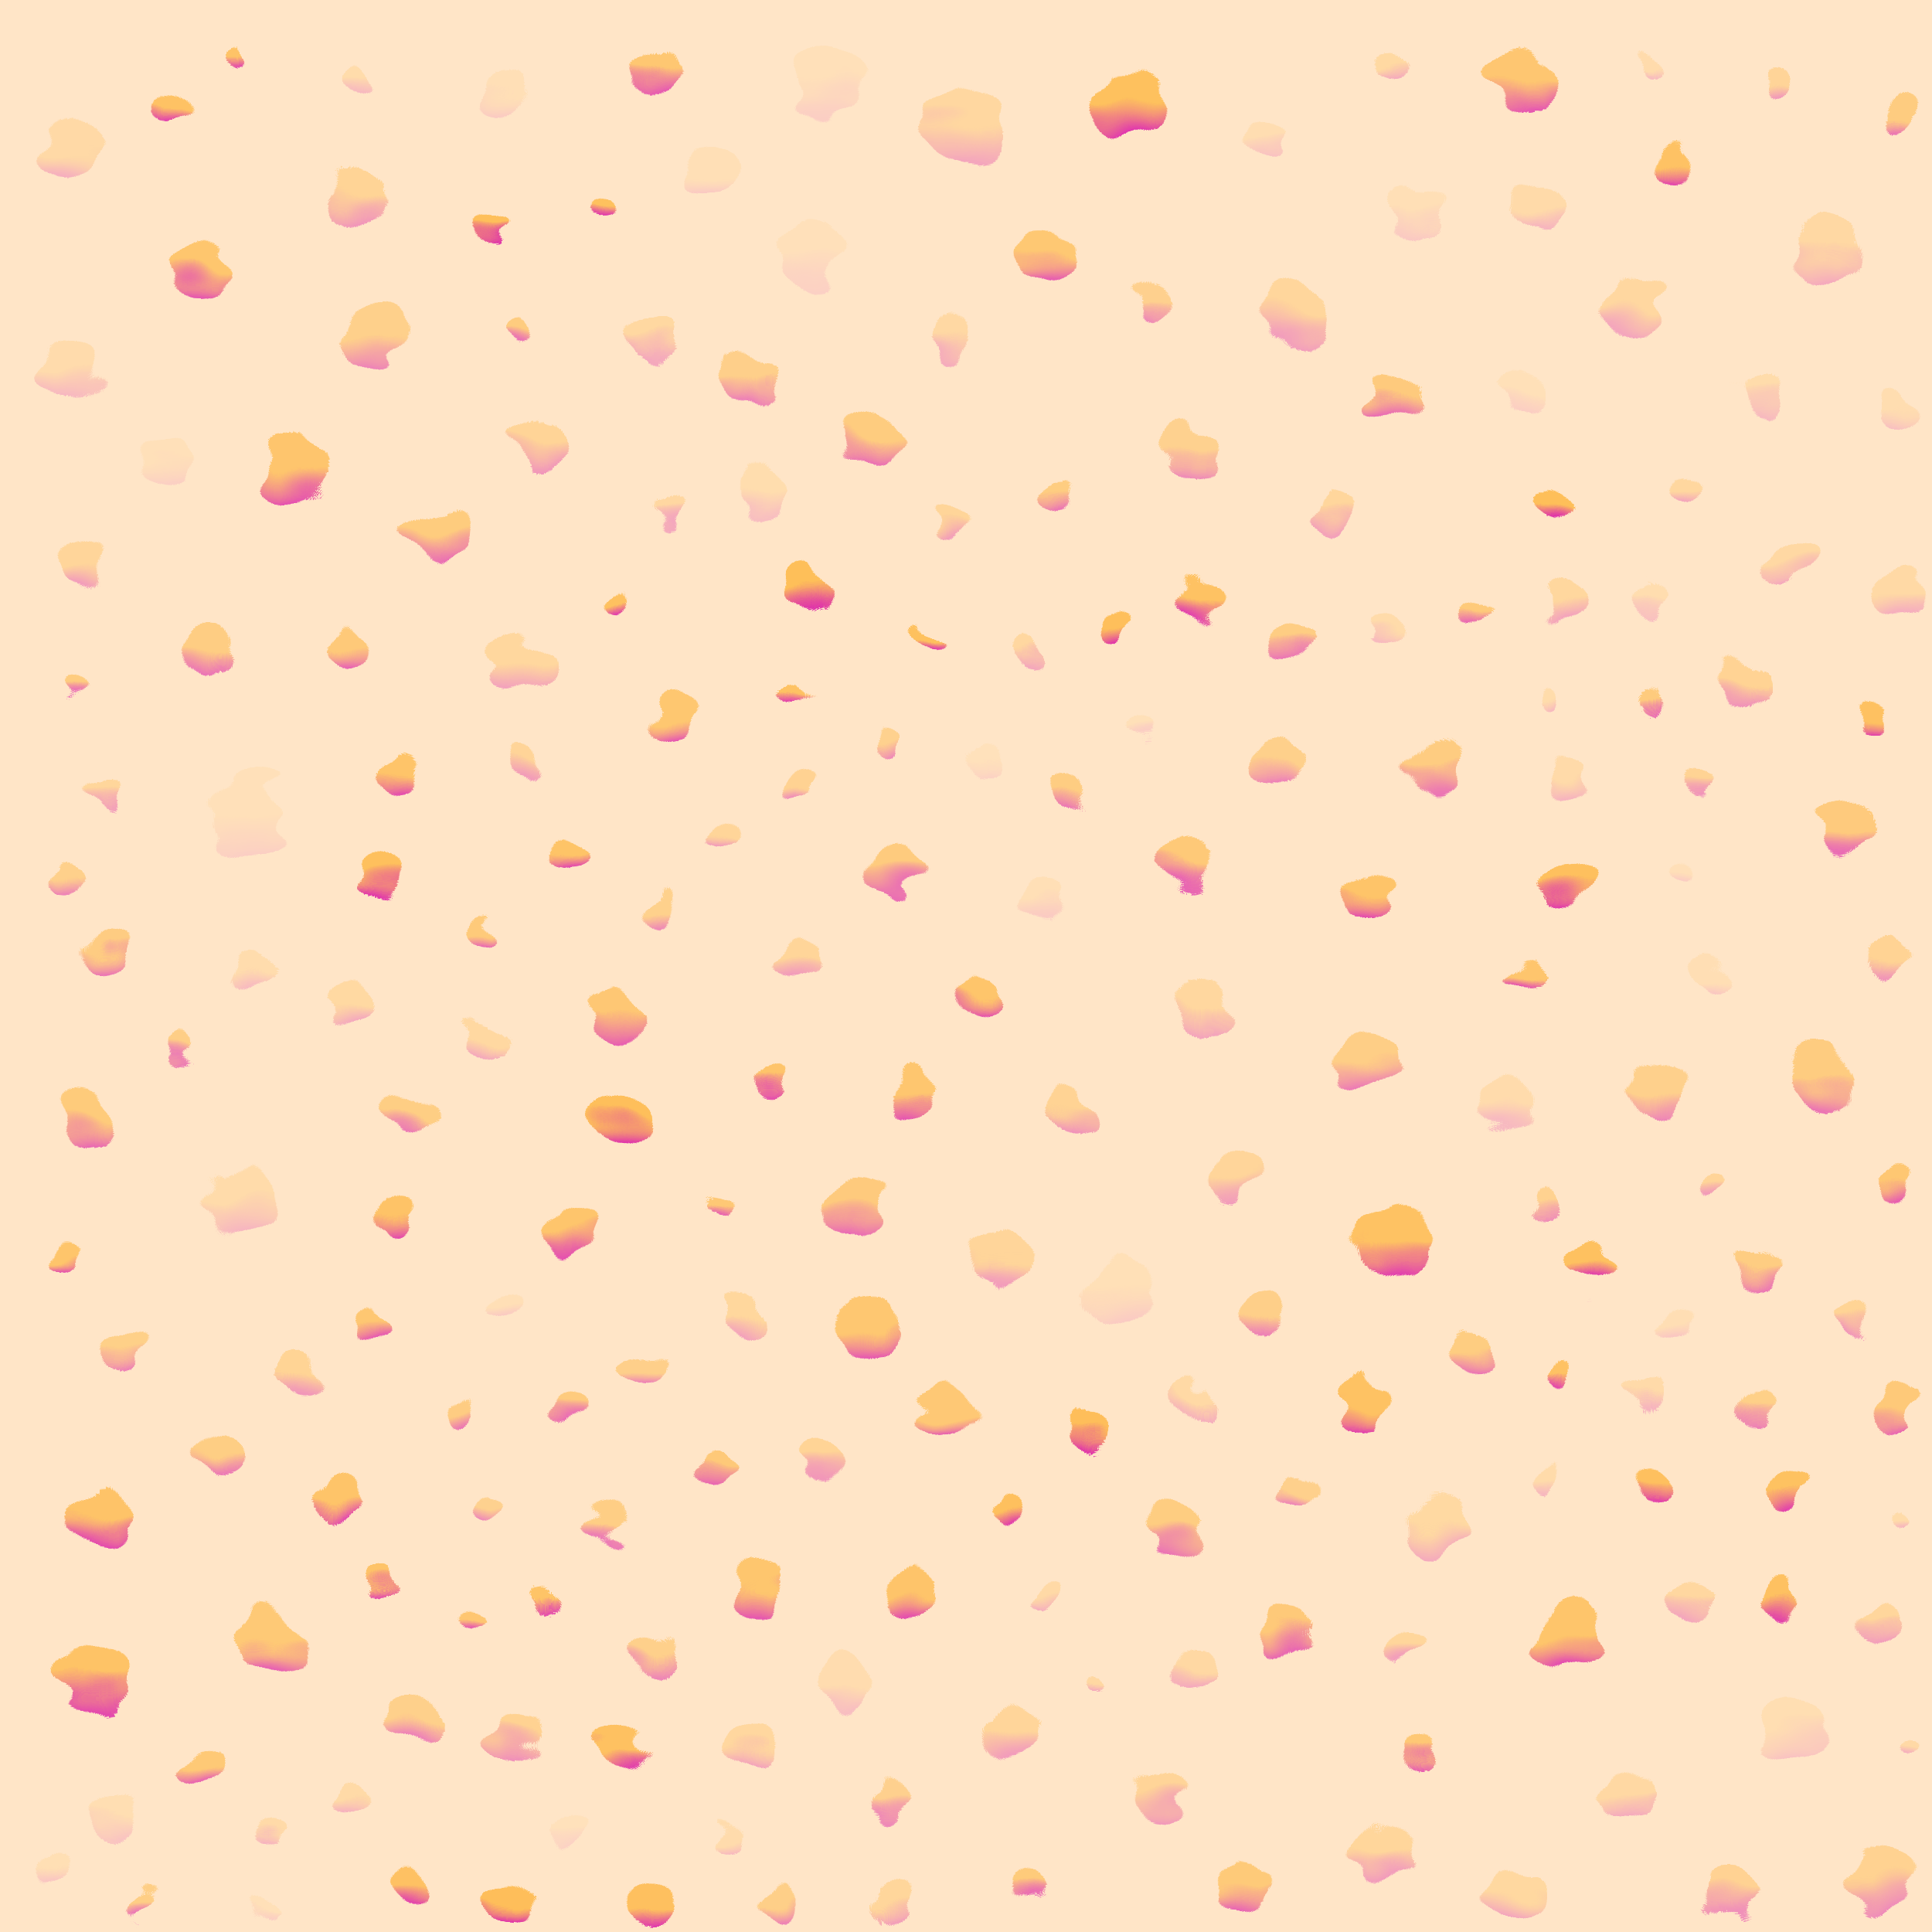
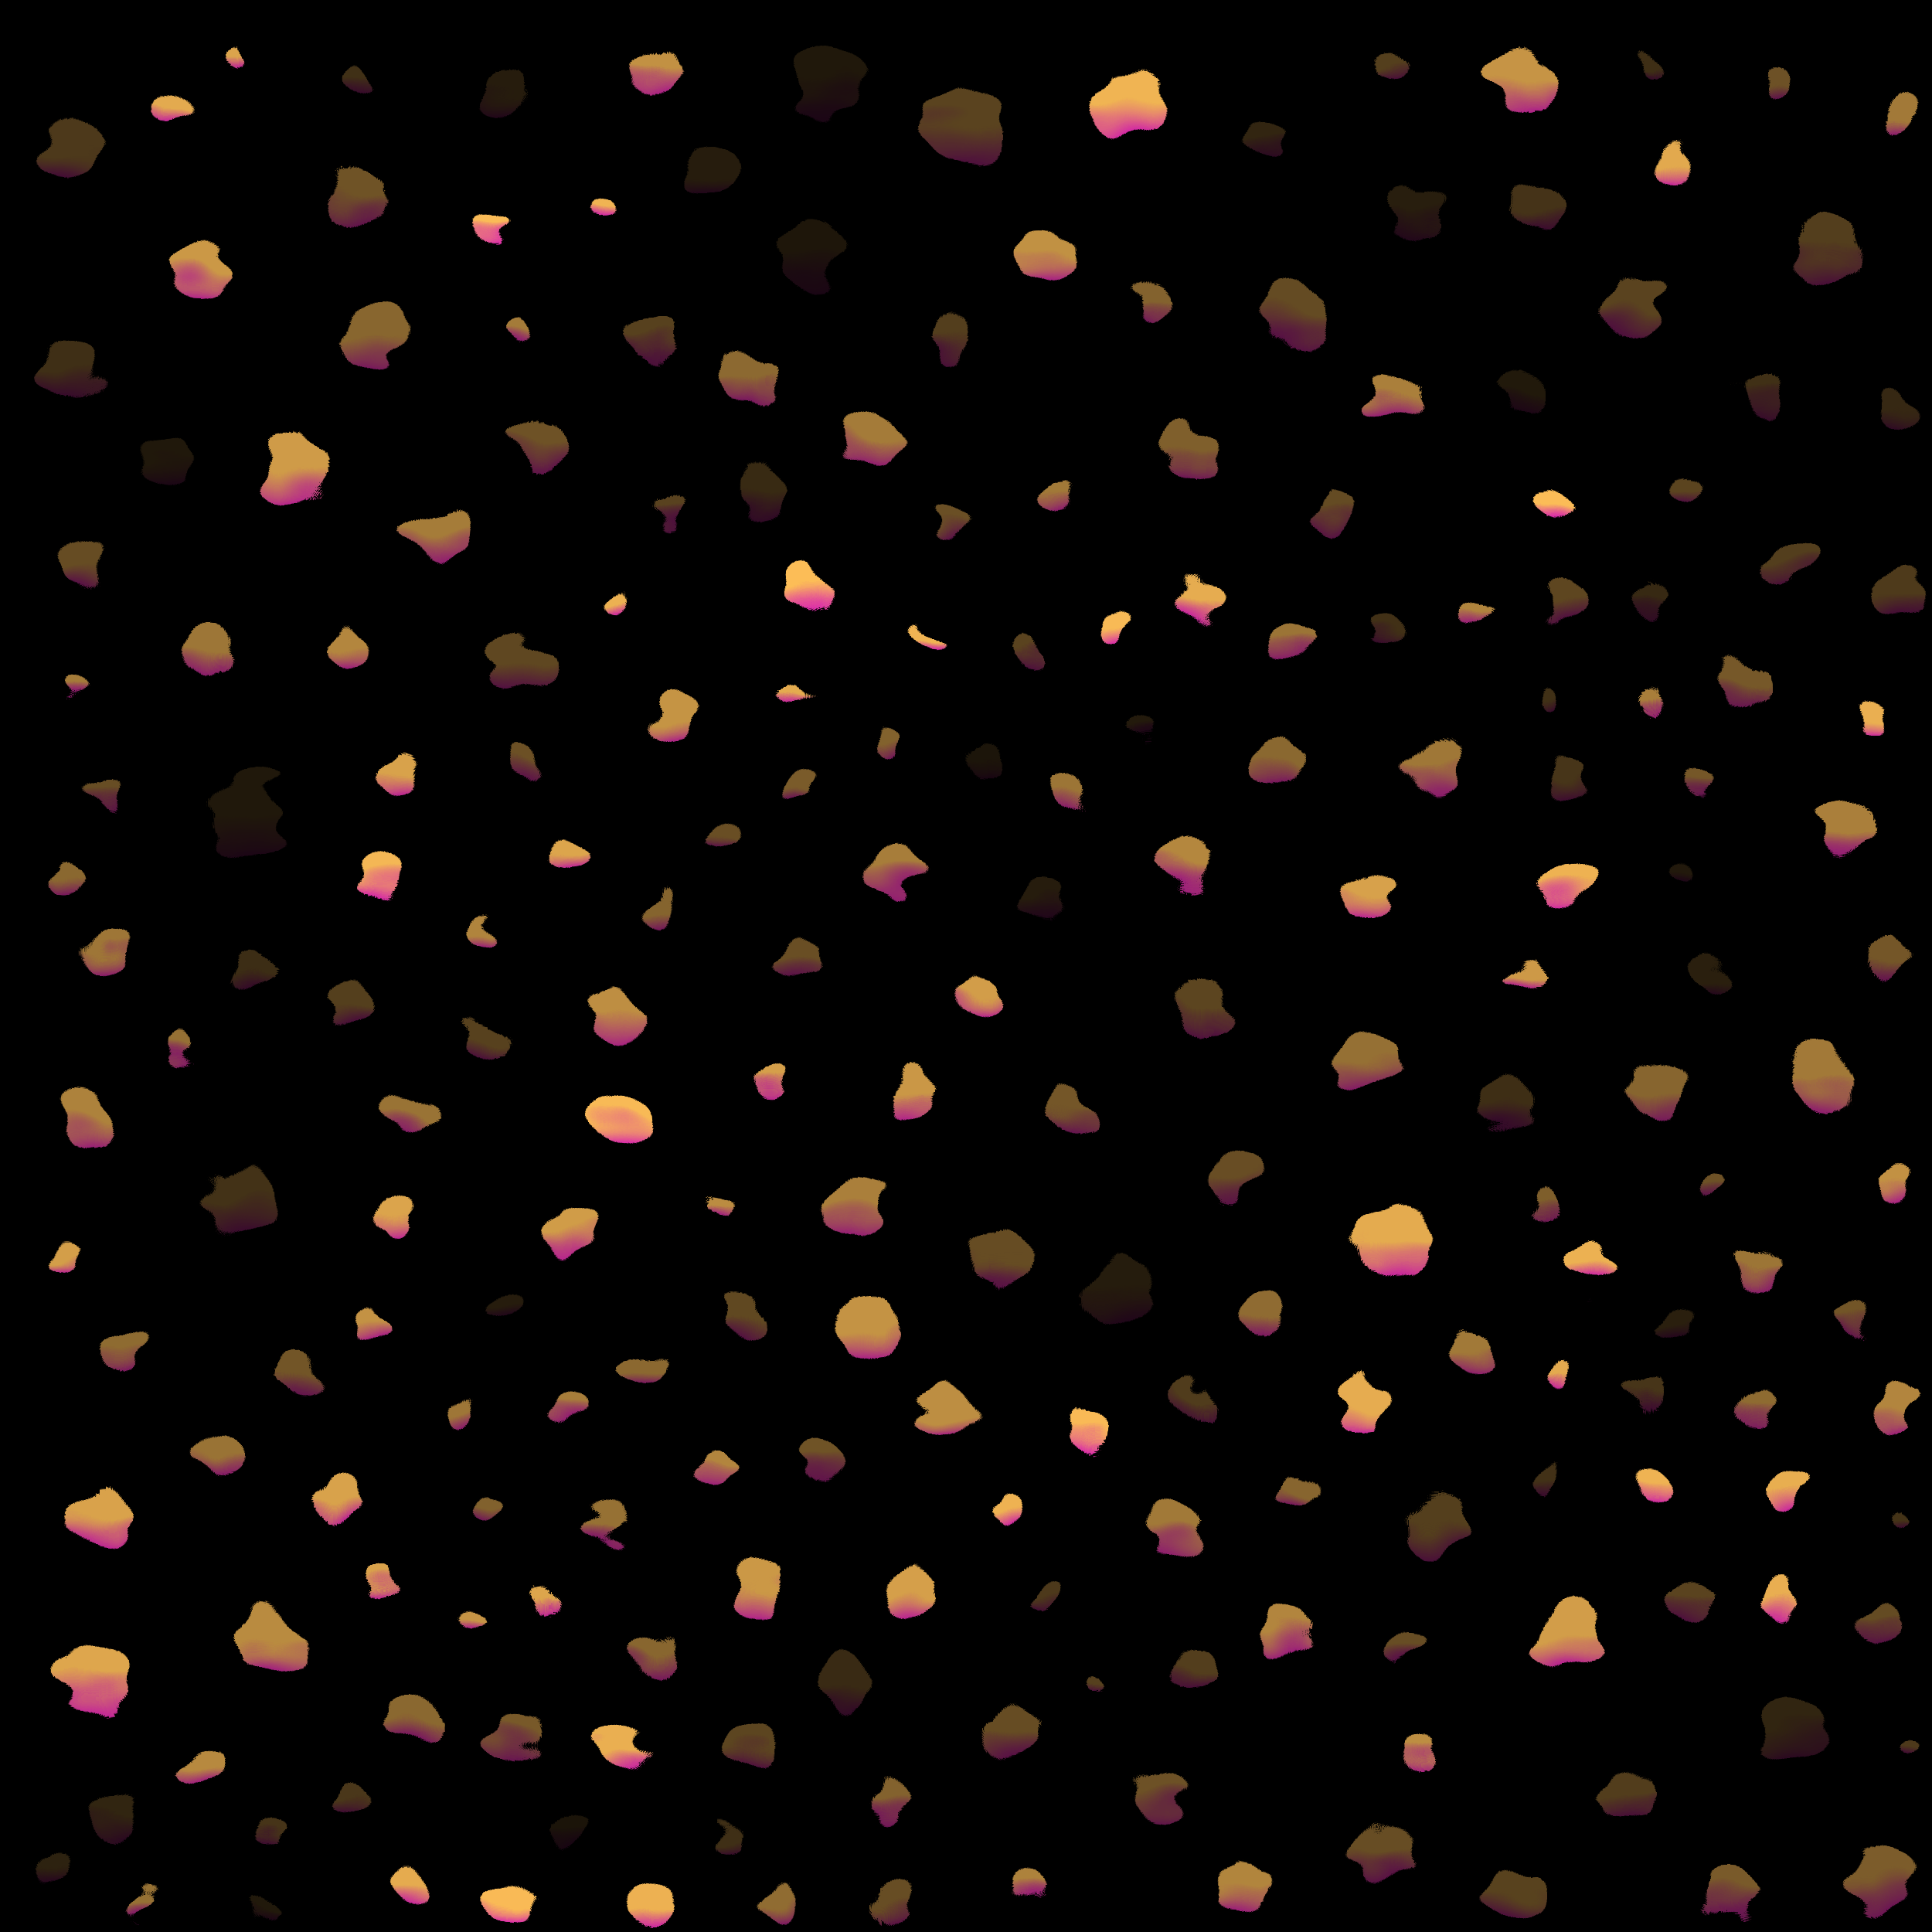
<svg xmlns="http://www.w3.org/2000/svg" version="1.1" viewBox="0 0 800 800">
  <defs>
    <linearGradient x1="50%" y1="0%" x2="50%" y2="100%" id="ssspill-grad">
      <stop stop-color="hsl(37, 99%, 67%)" stop-opacity="1" offset="45%" />
      <stop stop-color="hsl(316, 73%, 52%)" stop-opacity="1" offset="100%" />
    </linearGradient>
    <filter id="ssspot-filter" x="-20%" y="-20%" width="140%" height="140%" filterUnits="objectBoundingBox" primitiveUnits="userSpaceOnUse" color-interpolation-filters="sRGB">
      <feTurbulence type="turbulence" baseFrequency="0.022 0.218" numOctaves="2" seed="179" stitchTiles="stitch" x="0%" y="0%" width="100%" height="100%" result="turbulence" />
      <feGaussianBlur stdDeviation="0 3" x="0%" y="0%" width="100%" height="100%" in="turbulence" edgeMode="duplicate" result="blur" />
      <feDisplacementMap in="SourceGraphic" in2="blur" scale="32" xChannelSelector="R" yChannelSelector="B" x="0%" y="0%" width="100%" height="100%" result="displacementMap" />
    </filter>
  </defs>
-   <rect width="100%" height="100%" fill="hsl(32, 100%, 89%)" />
+   <rect width="100%" height="100%" fill="hsl(32, 100%, 0%)" />
  <g fill="url(#ssspill-grad)" filter="url(#ssspot-filter)">
    <circle r="8.594" cx="719.216" cy="574.032" opacity="0.562" />
    <circle r="4.913" cx="635.66" cy="278.628" opacity="0.251" />
    <circle r="12.884" cx="114.19" cy="185.912" opacity="0.814" />
    <circle r="15.724" cx="391.422" cy="43.147" opacity="0.352" />
    <circle r="9.641" cx="328.116" cy="234.74" opacity="0.991" />
    <circle r="8.646" cx="205.869" cy="780.534" opacity="0.98" />
    <circle r="5.308" cx="691.505" cy="352.643" opacity="0.136" />
    <circle r="7.717" cx="162.354" cy="773.358" opacity="0.9" />
    <circle r="10.337" cx="209.576" cy="264.913" opacity="0.372" />
    <circle r="9.097" cx="116.589" cy="559.743" opacity="0.449" />
    <circle r="9.672" cx="25.637" cy="225.694" opacity="0.399" />
    <circle r="10.973" cx="352.753" cy="173.282" opacity="0.648" />
    <circle r="9.785" cx="60.999" cy="182.75" opacity="0.128" />
    <circle r="10.905" cx="721.038" cy="156.624" opacity="0.25" />
    <circle r="7.963" cx="653.242" cy="518.809" opacity="0.928" />
    <circle r="4.953" cx="780.616" cy="623.938" opacity="0.267" />
    <circle r="9.739" cx="386.892" cy="578.792" opacity="0.743" />
    <circle r="10.451" cx="229.066" cy="499.768" opacity="0.819" />
    <circle r="10.479" cx="484.57" cy="349.52" opacity="0.708" />
    <circle r="5.642" cx="104.276" cy="750.632" opacity="0.277" />
    <circle r="10.672" cx="667.07" cy="733.618" opacity="0.324" />
    <circle r="11.264" cx="140.038" cy="72.792" opacity="0.434" />
    <circle r="10.342" cx="501.42" cy="477.757" opacity="0.408" />
    <circle r="11.034" cx="617.77" cy="777.796" opacity="0.346" />
    <circle r="5.867" cx="37.025" cy="318.506" opacity="0.403" />
    <circle r="6.832" cx="688.476" cy="194.02" opacity="0.356" />
    <circle r="7.494" cx="154.403" cy="493.986" opacity="0.863" />
    <circle r="6.92" cx="199.526" cy="531.046" opacity="0.15" />
    <circle r="11.97" cx="404.733" cy="512.412" opacity="0.4" />
    <circle r="8.4" cx="304.395" cy="713.977" opacity="0.361" />
    <circle r="8.127" cx="674.996" cy="605.678" opacity="0.94" />
    <circle r="11.57" cx="668.707" cy="119.15" opacity="0.355" />
    <circle r="6.86" cx="776.75" cy="482.871" opacity="0.763" />
    <circle r="10.286" cx="285.612" cy="63.74" opacity="0.151" />
    <circle r="6.14" cx="186.689" cy="663.988" opacity="0.779" />
    <circle r="5.555" cx="378.112" cy="257.264" opacity="0.943" />
    <circle r="12.367" cx="362.587" cy="350.846" opacity="0.66" />
    <circle r="9.957" cx="324.229" cy="389.714" opacity="0.412" />
    <circle r="10.3" cx="779.305" cy="237.915" opacity="0.307" />
    <circle r="12.293" cx="746.566" cy="441.332" opacity="0.638" />
    <circle r="10.686" cx="76.663" cy="103.533" opacity="0.798" />
    <circle r="7.652" cx="158.369" cy="313.787" opacity="0.851" />
    <circle r="4.263" cx="783.037" cy="713.645" opacity="0.304" />
    <circle r="10.52" cx="27.661" cy="454.268" opacity="0.68" />
    <circle r="4.758" cx="447.544" cy="687.705" opacity="0.337" />
    <circle r="6.597" cx="623.462" cy="395.765" opacity="0.806" />
    <circle r="16.512" cx="95.262" cy="329.455" opacity="0.126" />
    <circle r="11.001" cx="346.281" cy="490.537" opacity="0.671" />
    <circle r="5.47" cx="217.804" cy="652.159" opacity="0.867" />
    <circle r="13.598" cx="32.435" cy="684.896" opacity="0.873" />
    <circle r="8.925" cx="721.383" cy="516.387" opacity="0.615" />
    <circle r="6.185" cx="633.548" cy="487.865" opacity="0.496" />
    <circle r="6.913" cx="310.248" cy="438.696" opacity="0.837" />
    <circle r="7.583" cx="454.81" cy="250.337" opacity="0.974" />
    <circle r="4.93" cx="250.189" cy="239.382" opacity="0.927" />
    <circle r="7.312" cx="266.87" cy="201.77" opacity="0.348" />
    <circle r="11.961" cx="560.372" cy="362.823" opacity="0.844" />
    <circle r="6.819" cx="488.046" cy="571.825" opacity="0.313" />
    <circle r="8.004" cx="247.507" cy="624.168" opacity="0.592" />
    <circle r="5.545" cx="464.636" cy="292.201" opacity="0.139" />
    <circle r="13.703" cx="330.139" cy="97.298" opacity="0.12" />
    <circle r="6.853" cx="361.161" cy="297.053" opacity="0.514" />
    <circle r="15.808" cx="568.526" cy="506.859" opacity="0.895" />
    <circle r="6.521" cx="292.427" cy="340.44" opacity="0.414" />
    <circle r="6.228" cx="64.306" cy="37.909" opacity="0.891" />
    <circle r="8.949" cx="83.431" cy="593.92" opacity="0.605" />
    <circle r="12.285" cx="407.915" cy="710.279" opacity="0.399" />
    <circle r="11.795" cx="757.127" cy="334.735" opacity="0.668" />
    <circle r="8.924" cx="488.491" cy="240.478" opacity="0.903" />
    <circle r="6.566" cx="261.519" cy="559.148" opacity="0.549" />
    <circle r="6.954" cx="226.91" cy="573.881" opacity="0.659" />
    <circle r="10.53" cx="305.392" cy="648.958" opacity="0.799" />
    <circle r="5.893" cx="289.097" cy="491.462" opacity="0.737" />
    <circle r="11.331" cx="565.749" cy="760.774" opacity="0.406" />
    <circle r="4.197" cx="101.955" cy="784.598" opacity="0.129" />
    <circle r="7.723" cx="677.356" cy="239.362" opacity="0.217" />
    <circle r="10.219" cx="484.444" cy="179.551" opacity="0.501" />
    <circle r="10.332" cx="262.826" cy="132.068" opacity="0.34" />
    <circle r="5.935" cx="195.884" cy="378.589" opacity="0.692" />
    <circle r="9.919" cx="134.955" cy="262.007" opacity="0.704" />
    <circle r="5.814" cx="760.48" cy="536.887" opacity="0.449" />
    <circle r="5.887" cx="208.005" cy="305.965" opacity="0.422" />
    <circle r="7.386" cx="776.158" cy="160.999" opacity="0.214" />
    <circle r="6.663" cx="21.434" cy="513.362" opacity="0.829" />
    <circle r="7.027" cx="727.755" cy="26.626" opacity="0.426" />
    <circle r="11.87" cx="23.071" cy="145.281" opacity="0.248" />
    <circle r="5.291" cx="640.077" cy="559.421" opacity="0.892" />
    <circle r="10.312" cx="201.995" cy="31.208" opacity="0.152" />
    <circle r="8.938" cx="262.974" cy="676.124" opacity="0.539" />
    <circle r="6.527" cx="193.963" cy="86.252" opacity="0.984" />
    <circle r="7.019" cx="316.526" cy="782.417" opacity="0.57" />
    <circle r="8.46" cx="544.407" cy="202.721" opacity="0.392" />
    <circle r="9.847" cx="772.032" cy="663.632" opacity="0.392" />
    <circle r="8.564" cx="227.391" cy="750.195" opacity="0.107" />
    <circle r="10.4" cx="162.481" cy="704.415" opacity="0.544" />
    <circle r="7.564" cx="685.792" cy="541.186" opacity="0.165" />
    <circle r="7.582" cx="487.85" cy="683.368" opacity="0.325" />
    <circle r="8.268" cx="621.706" cy="153.98" opacity="0.129" />
    <circle r="12.355" cx="20.706" cy="56.757" opacity="0.303" />
    <circle r="12.624" cx="746.745" cy="95.017" opacity="0.326" />
    <circle r="7.01" cx="226.849" cy="345.46" opacity="0.867" />
    <circle r="9.331" cx="714.013" cy="274.046" opacity="0.461" />
    <circle r="6.114" cx="409.632" cy="616.905" opacity="0.935" />
    <circle r="11.836" cx="176.57" cy="212.639" opacity="0.649" />
    <circle r="7.946" cx="731.701" cy="655.078" opacity="0.915" />
    <circle r="13.444" cx="335.682" cy="27.752" opacity="0.128" />
    <circle r="10.229" cx="335.535" cy="596.141" opacity="0.435" />
    <circle r="5.708" cx="151.933" cy="648.348" opacity="0.855" />
    <circle r="11.521" cx="624.944" cy="24.353" opacity="0.778" />
    <circle r="12.623" cx="771.396" cy="770.45" opacity="0.485" />
    <circle r="9.068" cx="206.312" cy="710.263" opacity="0.469" />
    <circle r="13.181" cx="103.854" cy="673.324" opacity="0.729" />
    <circle r="14.527" cx="735.267" cy="709.497" opacity="0.193" />
    <circle r="7.061" cx="144.04" cy="23.813" opacity="0.251" />
    <circle r="8.917" cx="137.617" cy="407.766" opacity="0.33" />
    <circle r="8.887" cx="260.449" cy="780.877" opacity="0.93" />
    <circle r="8.461" cx="359.084" cy="736.581" opacity="0.516" />
    <circle r="12.109" cx="679.435" cy="444.133" opacity="0.535" />
    <circle r="8.201" cx="298.759" cy="536.911" opacity="0.378" />
    <circle r="9.171" cx="524.081" cy="257.501" opacity="0.61" />
    <circle r="8.558" cx="385.074" cy="133.534" opacity="0.328" />
    <circle r="11.424" cx="477.604" cy="624.893" opacity="0.635" />
    <circle r="9.368" cx="732.133" cy="610.679" opacity="0.913" />
    <circle r="12.13" cx="586.846" cy="623.885" opacity="0.329" />
    <circle r="5.836" cx="567.159" cy="251.754" opacity="0.255" />
    <circle r="12.19" cx="504.887" cy="772.61" opacity="0.696" />
    <circle r="12.049" cx="350.849" cy="541.122" opacity="0.773" />
    <circle r="11.862" cx="369.431" cy="652.403" opacity="0.837" />
    <circle r="8.508" cx="361.487" cy="779.502" opacity="0.406" />
    <circle r="14.108" cx="642.459" cy="672.31" opacity="0.826" />
    <circle r="7.893" cx="638.778" cy="242.34" opacity="0.368" />
    <circle r="9.014" cx="40.182" cy="742.998" opacity="0.193" />
    <circle r="8.668" cx="289.288" cy="600.632" opacity="0.703" />
    <circle r="9.466" cx="133.301" cy="611.917" opacity="0.851" />
    <circle r="7.562" cx="418.302" cy="772.536" opacity="0.683" />
    <circle r="14.054" cx="454.844" cy="526.886" opacity="0.148" />
    <circle r="8.965" cx="518.16" cy="51.182" opacity="0.198" />
    <circle r="10.369" cx="471.993" cy="735.981" opacity="0.426" />
    <circle r="9.016" cx="771.715" cy="387.976" opacity="0.457" />
    <circle r="5.888" cx="630.284" cy="606.64" opacity="0.26" />
    <circle r="9.446" cx="78" cy="259.477" opacity="0.621" />
    <circle r="5.865" cx="566.857" cy="20.203" opacity="0.329" />
    <circle r="5.77" cx="68.309" cy="426.434" opacity="0.589" />
    <circle r="7.822" cx="98.172" cy="394.569" opacity="0.236" />
    <circle r="8.93" cx="640.374" cy="356.944" opacity="0.936" />
    <circle r="10.004" cx="302.374" cy="148.369" opacity="0.552" />
    <circle r="4.89" cx="89.101" cy="15.226" opacity="0.861" />
    <circle r="7.537" cx="435.232" cy="320.792" opacity="0.614" />
    <circle r="6.276" cx="697.248" cy="314.278" opacity="0.458" />
    <circle r="9.201" cx="557.588" cy="574.117" opacity="0.904" />
    <circle r="8.182" cx="640.348" cy="314.93" opacity="0.28" />
    <circle r="7.506" cx="469.665" cy="119.888" opacity="0.517" />
    <circle r="7.889" cx="253.554" cy="717.449" opacity="0.918" />
    <circle r="5.307" cx="51.401" cy="783.919" opacity="0.591" />
    <circle r="9.346" cx="734.169" cy="227.912" opacity="0.327" />
    <circle r="10.47" cx="247.134" cy="412.767" opacity="0.749" />
    <circle r="14.212" cx="90.881" cy="488.511" opacity="0.263" />
    <circle r="5.468" cx="193.904" cy="612.968" opacity="0.511" />
    <circle r="6.37" cx="163.374" cy="454.643" opacity="0.603" />
    <circle r="11.038" cx="614.671" cy="448.775" opacity="0.245" />
    <circle r="6.818" cx="398.097" cy="306.927" opacity="0.111" />
    <circle r="6.464" cx="387.975" cy="210.086" opacity="0.417" />
    <circle r="5.765" cx="293.899" cy="754.304" opacity="0.249" />
    <circle r="9.726" cx="250.507" cy="458.273" opacity="0.973" />
    <circle r="10.141" cx="262.158" cy="20.389" opacity="0.763" />
    <circle r="5.288" cx="25.036" cy="277.589" opacity="0.648" />
    <circle r="9.311" cx="570.388" cy="155.448" opacity="0.668" />
    <circle r="9.378" cx="422.867" cy="364.353" opacity="0.149" />
    <circle r="11.629" cx="709.183" cy="773.783" opacity="0.473" />
    <circle r="13.119" cx="145.768" cy="132.593" opacity="0.538" />
    <circle r="7.509" cx="527.725" cy="609.443" opacity="0.534" />
    <circle r="5.342" cx="675.635" cy="279.8" opacity="0.661" />
    <circle r="6.021" cx="266.845" cy="368.158" opacity="0.525" />
    <circle r="7.843" cx="574.544" cy="672.765" opacity="0.406" />
    <circle r="6.545" cx="18.055" cy="353.978" opacity="0.543" />
    <circle r="8.085" cx="632.809" cy="202.064" opacity="0.987" />
    <circle r="6.666" cx="12.797" cy="765.179" opacity="0.176" />
    <circle r="10.478" cx="489.69" cy="408.21" opacity="0.36" />
    <circle r="10.723" cx="579.587" cy="79.34" opacity="0.159" />
    <circle r="6.421" cx="419.885" cy="261.499" opacity="0.353" />
    <circle r="10.405" cx="308.721" cy="193.541" opacity="0.219" />
    <circle r="8.127" cx="193.463" cy="422.73" opacity="0.343" />
    <circle r="12.533" cx="557.855" cy="430.566" opacity="0.589" />
    <circle r="8.35" cx="602.349" cy="550.864" opacity="0.634" />
    <circle r="9.582" cx="524.376" cy="666.217" opacity="0.703" />
    <circle r="8.623" cx="45.116" cy="551.189" opacity="0.561" />
    <circle r="7.061" cx="702.645" cy="396.94" opacity="0.167" />
    <circle r="11.839" cx="34.498" cy="620.18" opacity="0.852" />
    <circle r="14.091" cx="459.506" cy="33.309" opacity="0.944" />
    <circle r="6.017" cx="241.068" cy="80.416" opacity="0.942" />
    <circle r="12.83" cx="527.563" cy="123.267" opacity="0.393" />
    <circle r="7.226" cx="778.288" cy="41.432" opacity="0.637" />
    <circle r="6.213" cx="766.072" cy="289.827" opacity="0.92" />
    <circle r="10.551" cx="629.345" cy="77.933" opacity="0.272" />
    <circle r="8.774" cx="434.777" cy="452.374" opacity="0.454" />
    <circle r="10.623" cx="271.176" cy="289.286" opacity="0.775" />
    <circle r="9.088" cx="398.383" cy="402.577" opacity="0.826" />
    <circle r="10.016" cx="777.224" cy="576.089" opacity="0.701" />
    <circle r="7.155" cx="137.311" cy="737.258" opacity="0.291" />
    <circle r="10.219" cx="215.017" cy="174.133" opacity="0.432" />
    <circle r="7.088" cx="76.296" cy="723.17" opacity="0.72" />
    <circle r="10.148" cx="370.263" cy="445.669" opacity="0.794" />
    <circle r="6.297" cx="433.875" cy="195.576" opacity="0.634" />
    <circle r="7.574" cx="36.773" cy="385.977" opacity="0.623" />
    <circle r="6.9" cx="578.03" cy="716.361" opacity="0.743" />
    <circle r="5.962" cx="699.394" cy="486.171" opacity="0.429" />
    <circle r="5.928" cx="426.859" cy="652.328" opacity="0.302" />
    <circle r="10.589" cx="523.222" cy="309.938" opacity="0.543" />
    <circle r="7.467" cx="683.981" cy="61.531" opacity="0.887" />
    <circle r="5.338" cx="602.677" cy="246.236" opacity="0.692" />
    <circle r="9.431" cx="692.522" cy="653.94" opacity="0.355" />
    <circle r="6.787" cx="321.504" cy="320.771" opacity="0.477" />
    <circle r="6.705" cx="182.132" cy="577.664" opacity="0.623" />
    <circle r="6.421" cx="676.194" cy="570.431" opacity="0.278" />
    <circle r="11.726" cx="424.429" cy="98.568" opacity="0.76" />
    <circle r="12.123" cx="586.316" cy="309.409" opacity="0.627" />
    <circle r="7.807" cx="442.851" cy="583.144" opacity="0.979" />
    <circle r="5.609" cx="321.026" cy="277.786" opacity="0.895" />
    <circle r="6.468" cx="149.416" cy="538.69" opacity="0.768" />
    <circle r="4.608" cx="673.744" cy="17.229" opacity="0.243" />
    <circle r="8.166" cx="517.748" cy="536.605" opacity="0.563" />
    <circle r="9.079" cx="152.597" cy="357.321" opacity="0.96" />
    <circle r="10.306" cx="343.737" cy="689.854" opacity="0.224" />
    <circle r="6.79" cx="208.724" cy="127.996" opacity="0.647" />
  </g>
</svg>
